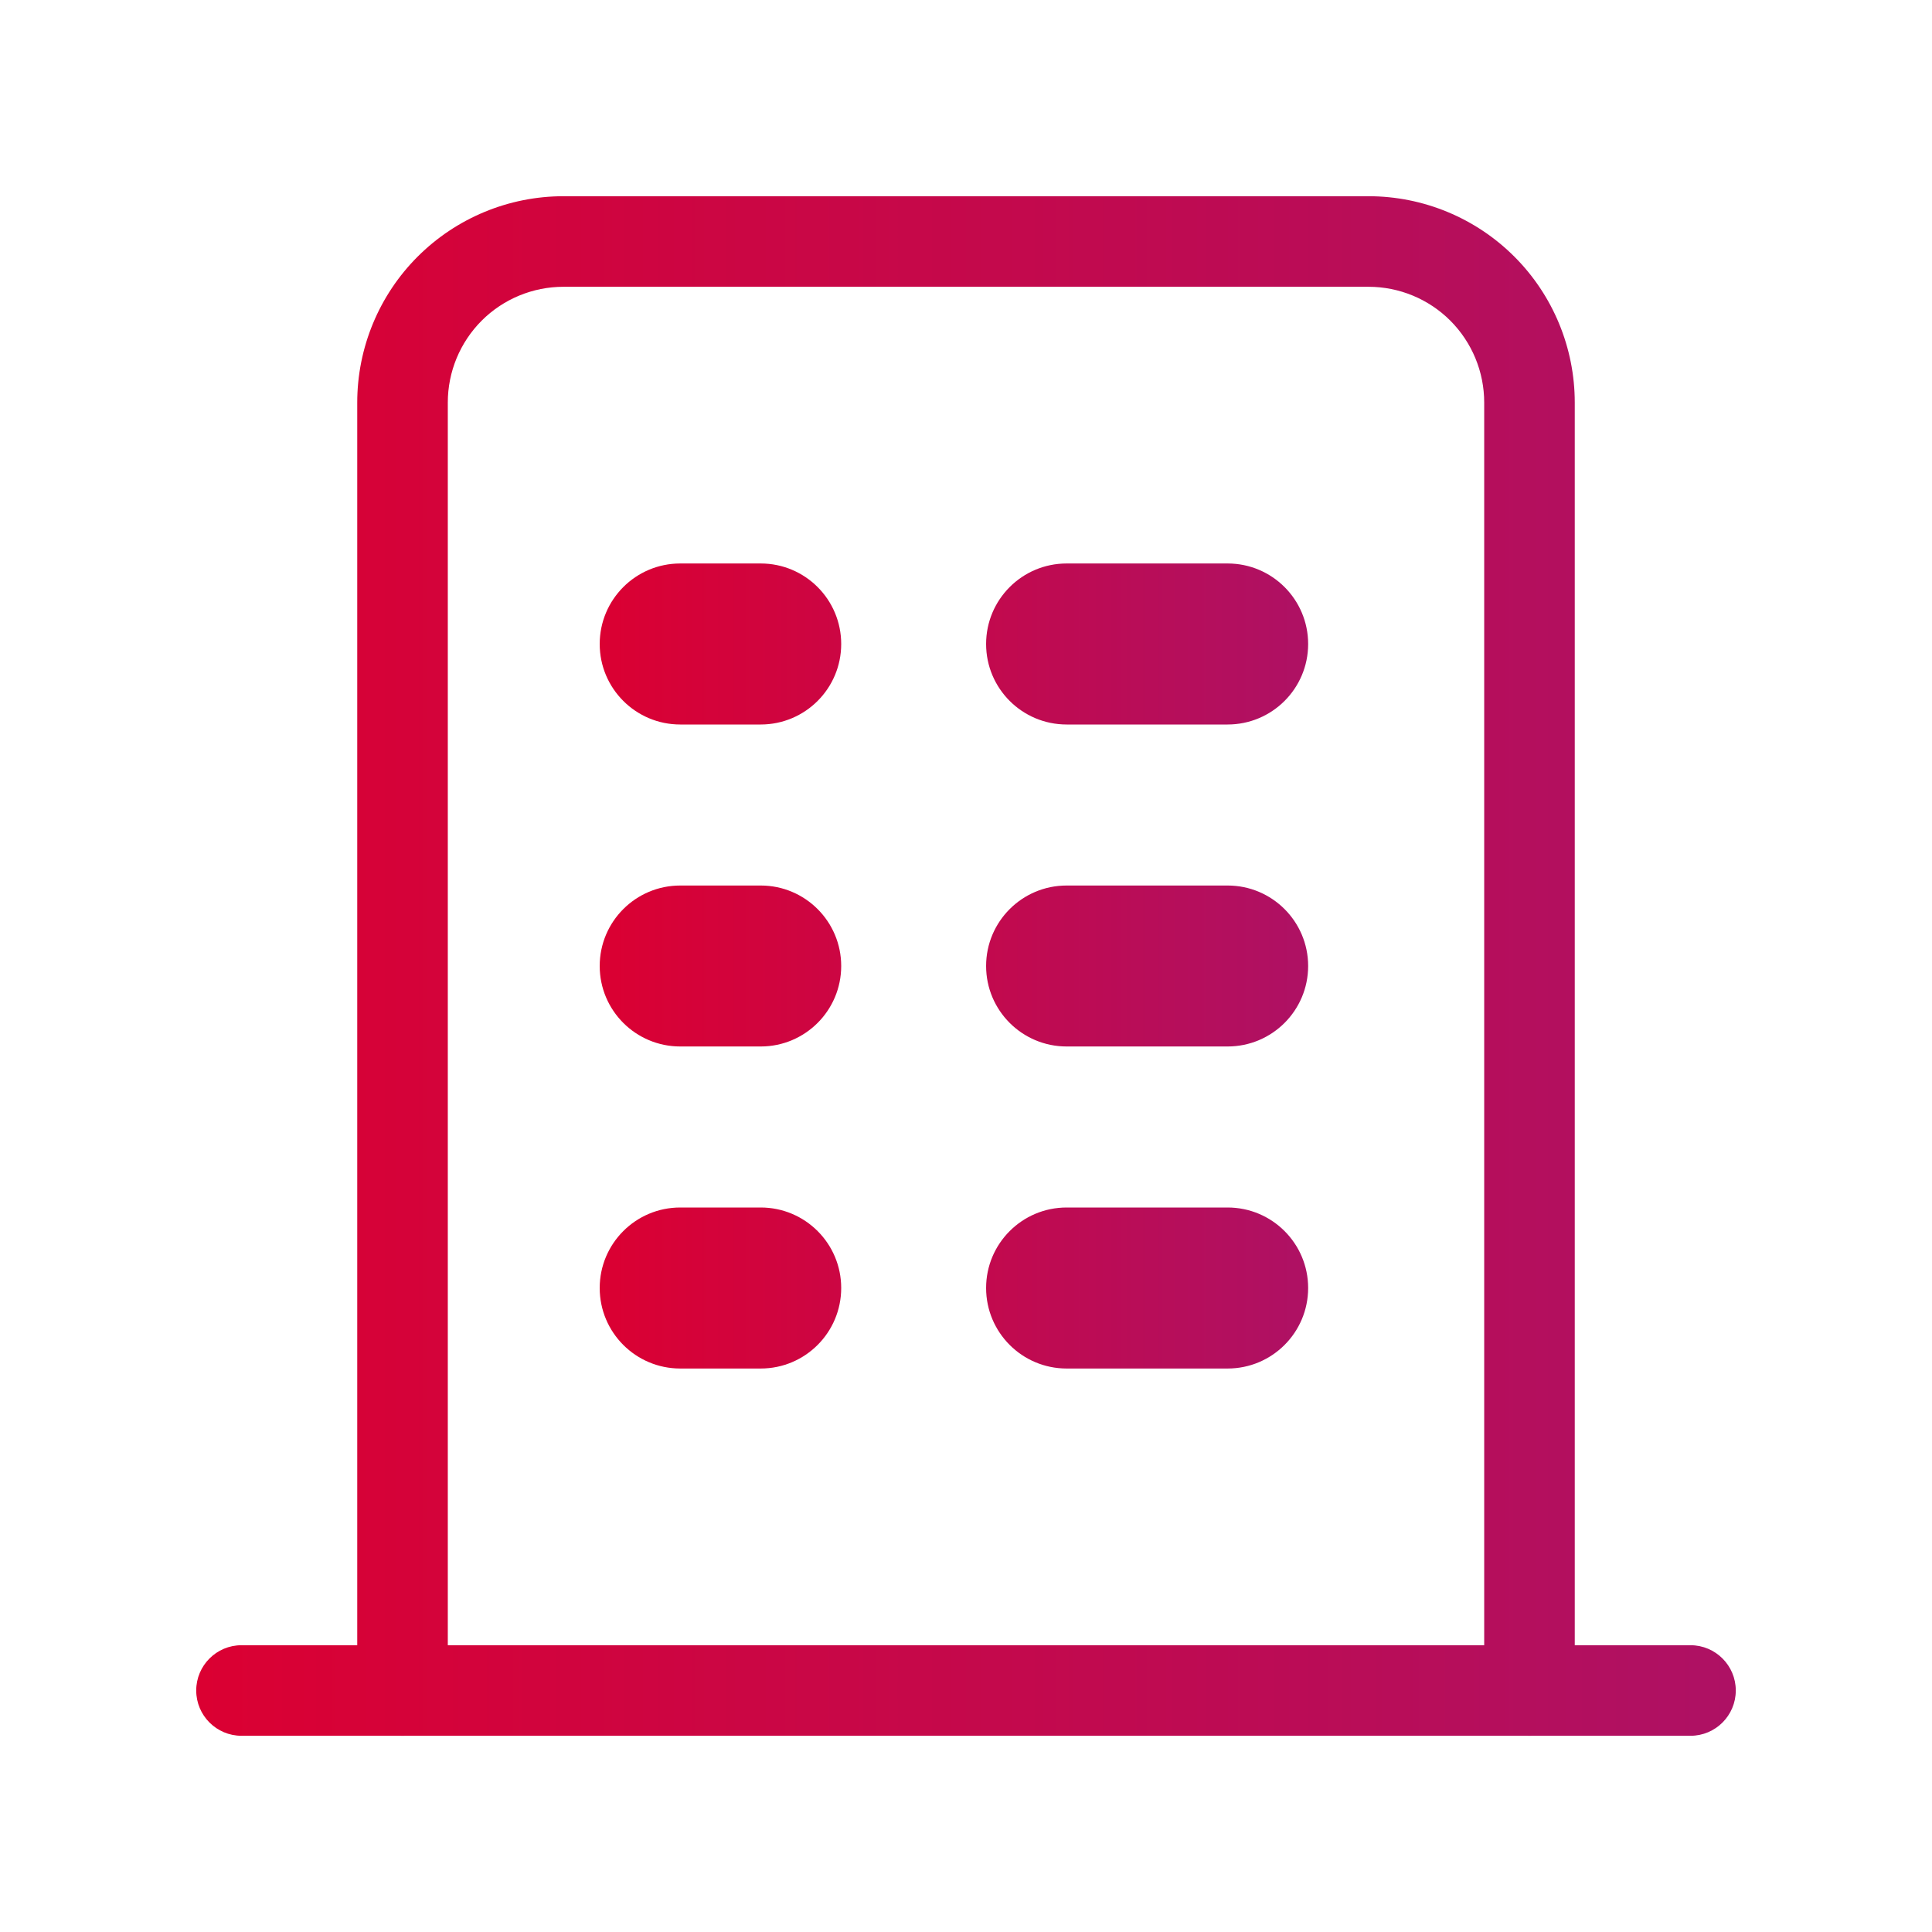
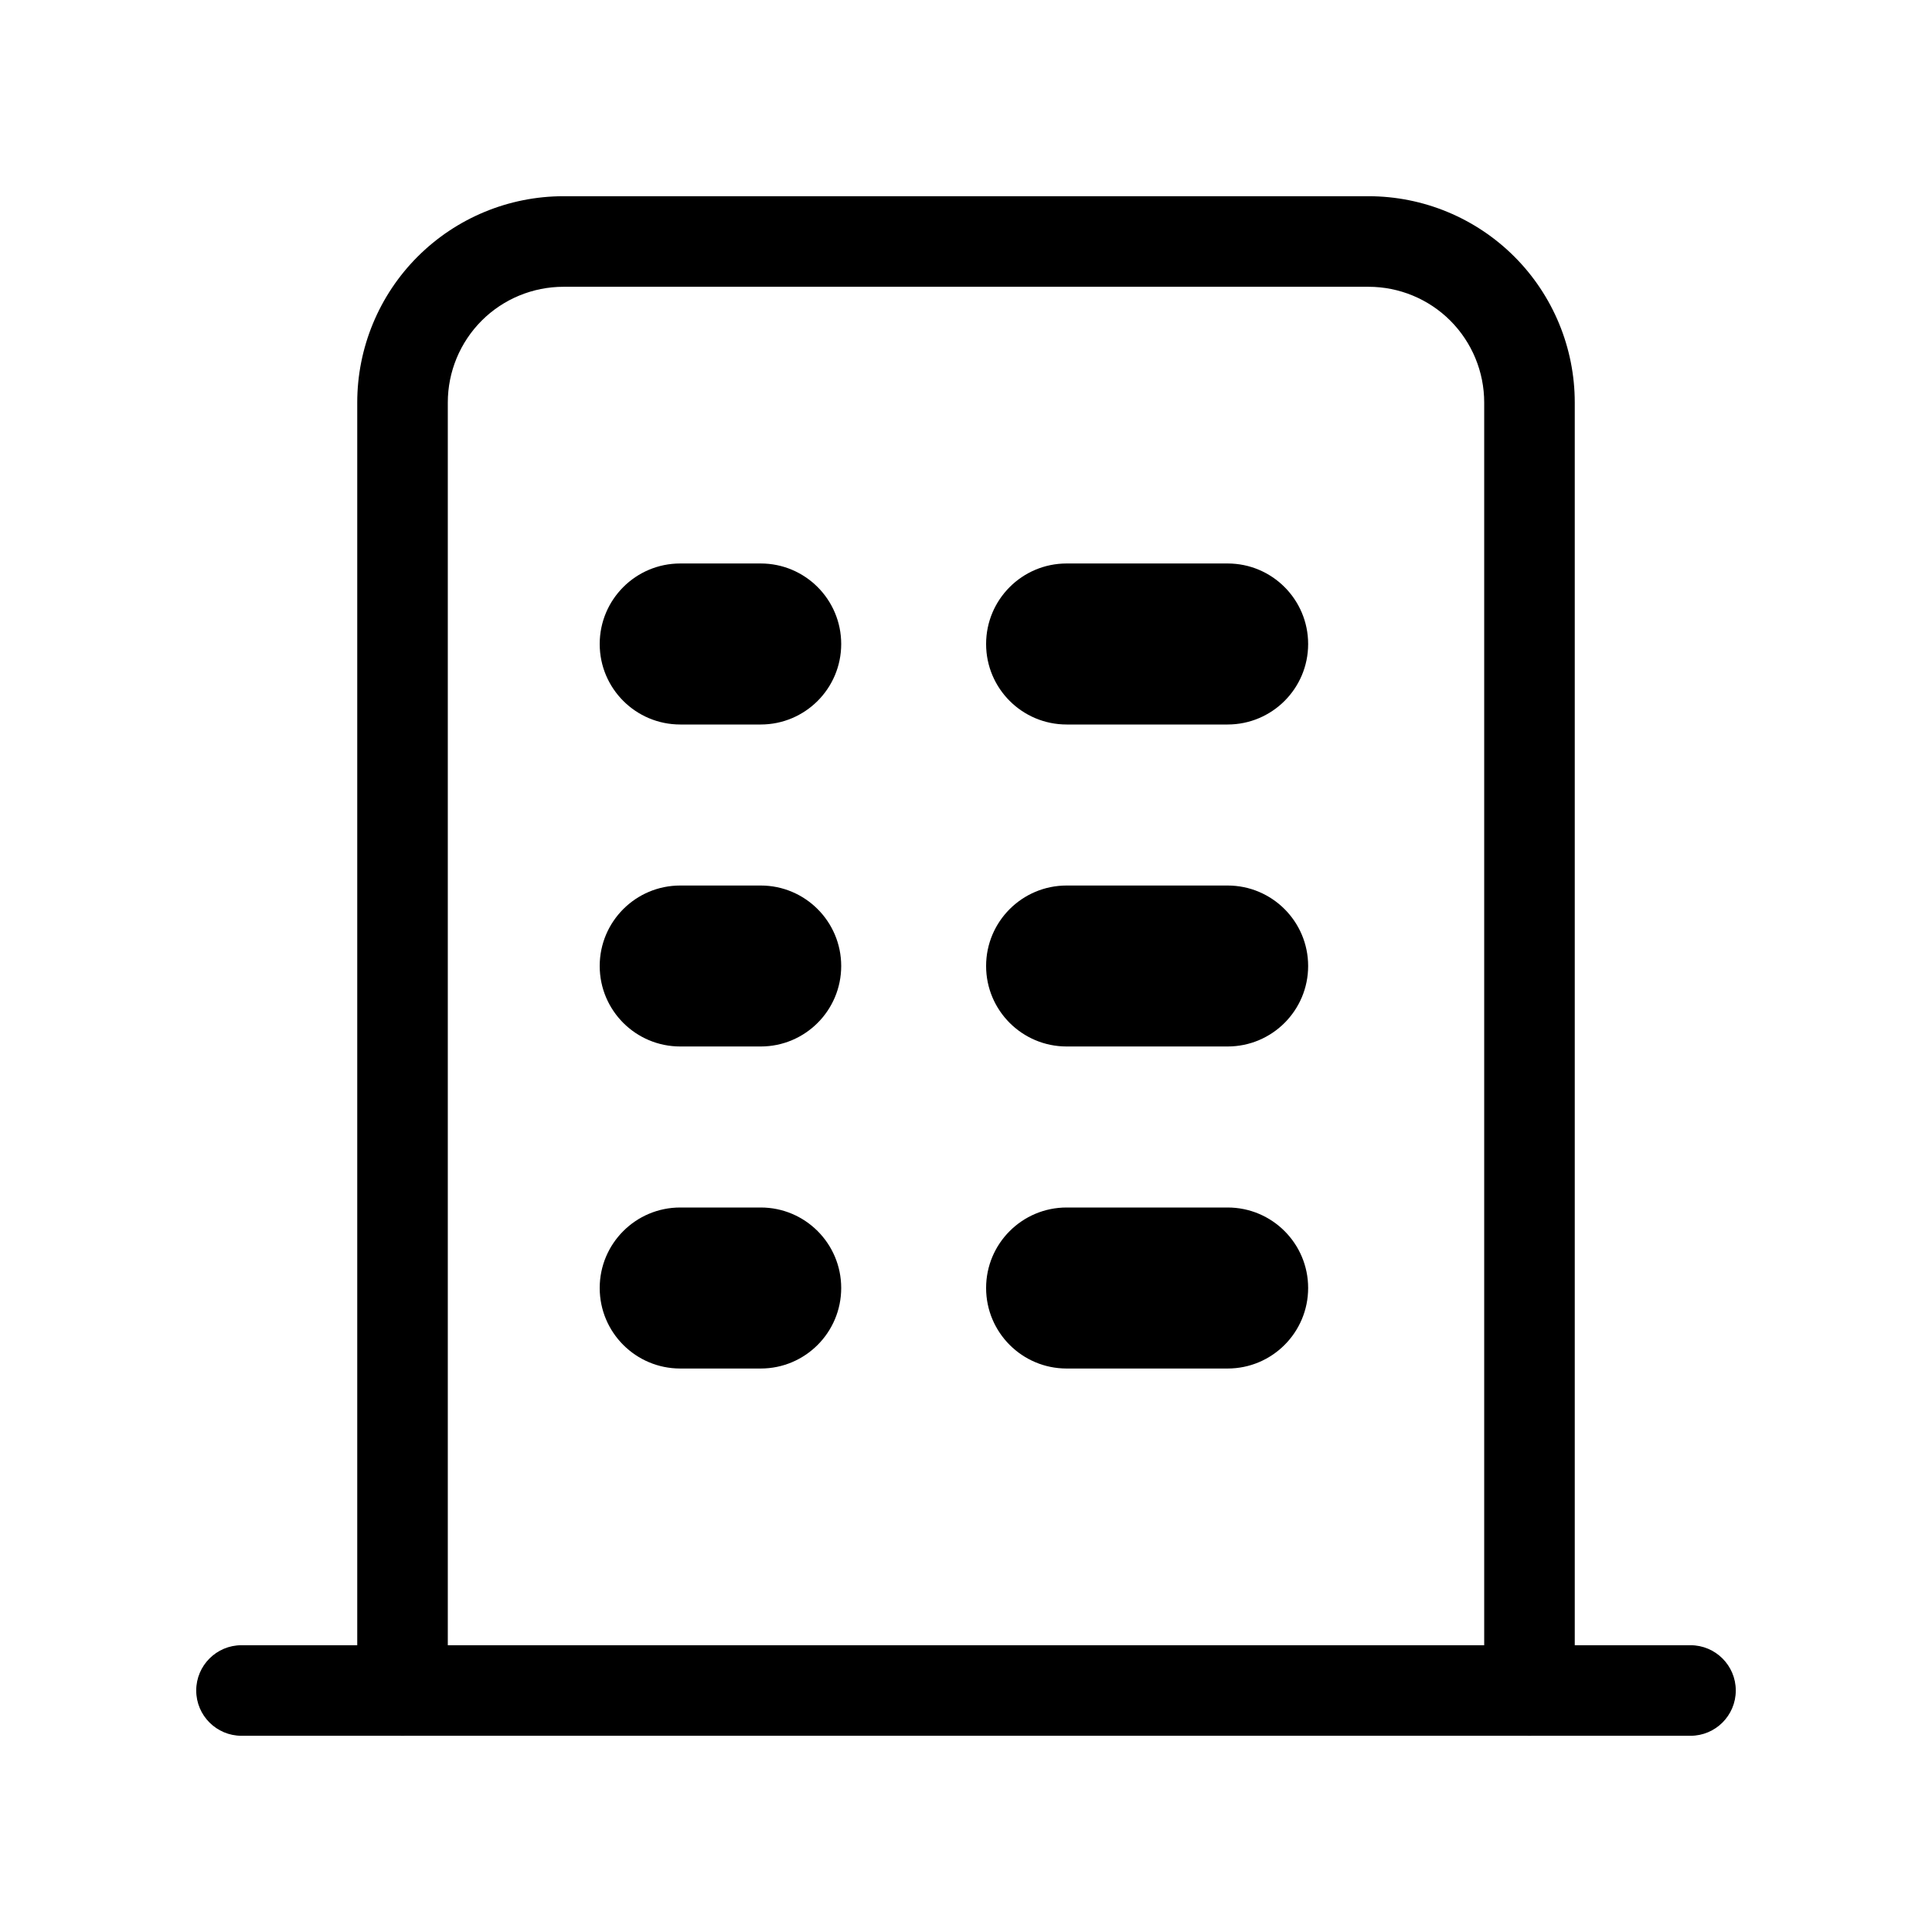
- <svg xmlns="http://www.w3.org/2000/svg" width="32" height="32" viewBox="0 0 32 32" fill="none">
-   <path fill-rule="evenodd" clip-rule="evenodd" d="M3.25 28C3.25 27.586 3.586 27.25 4 27.25H28C28.414 27.25 28.75 27.586 28.75 28C28.75 28.414 28.414 28.75 28 28.75H4C3.586 28.75 3.25 28.414 3.25 28Z" fill="url(#paint0_linear_7111_193)" />
-   <path fill-rule="evenodd" clip-rule="evenodd" d="M9.333 4.75C8.825 4.75 8.337 4.952 7.978 5.311C7.619 5.671 7.417 6.158 7.417 6.667V28C7.417 28.414 7.081 28.75 6.667 28.75C6.252 28.75 5.917 28.414 5.917 28V6.667C5.917 5.761 6.277 4.891 6.917 4.251C7.558 3.61 8.427 3.25 9.333 3.25H22.667C23.573 3.25 24.442 3.61 25.083 4.251C25.723 4.891 26.083 5.761 26.083 6.667V28C26.083 28.414 25.747 28.75 25.333 28.75C24.919 28.75 24.583 28.414 24.583 28V6.667C24.583 6.158 24.381 5.671 24.022 5.311C23.663 4.952 23.175 4.75 22.667 4.75H9.333Z" fill="url(#paint1_linear_7111_193)" />
-   <path fill-rule="evenodd" clip-rule="evenodd" d="M9.933 10.667C9.933 9.93 10.53 9.333 11.267 9.333H12.6C13.336 9.333 13.933 9.93 13.933 10.667C13.933 11.403 13.336 12 12.6 12H11.267C10.53 12 9.933 11.403 9.933 10.667Z" fill="url(#paint2_linear_7111_193)" />
-   <path fill-rule="evenodd" clip-rule="evenodd" d="M9.933 16C9.933 15.264 10.53 14.667 11.267 14.667H12.6C13.336 14.667 13.933 15.264 13.933 16C13.933 16.736 13.336 17.333 12.6 17.333H11.267C10.53 17.333 9.933 16.736 9.933 16Z" fill="url(#paint3_linear_7111_193)" />
-   <path fill-rule="evenodd" clip-rule="evenodd" d="M9.933 21.333C9.933 20.597 10.53 20 11.267 20H12.6C13.336 20 13.933 20.597 13.933 21.333C13.933 22.07 13.336 22.667 12.6 22.667H11.267C10.53 22.667 9.933 22.07 9.933 21.333Z" fill="url(#paint4_linear_7111_193)" />
-   <path fill-rule="evenodd" clip-rule="evenodd" d="M16.333 21.333C16.333 20.597 16.93 20 17.667 20H20.333C21.07 20 21.667 20.597 21.667 21.333C21.667 22.07 21.07 22.667 20.333 22.667H17.667C16.93 22.667 16.333 22.07 16.333 21.333Z" fill="url(#paint5_linear_7111_193)" />
-   <path fill-rule="evenodd" clip-rule="evenodd" d="M16.333 16C16.333 15.264 16.93 14.667 17.667 14.667H20.333C21.07 14.667 21.667 15.264 21.667 16C21.667 16.736 21.07 17.333 20.333 17.333H17.667C16.93 17.333 16.333 16.736 16.333 16Z" fill="url(#paint6_linear_7111_193)" />
-   <path fill-rule="evenodd" clip-rule="evenodd" d="M16.333 10.667C16.333 9.93 16.93 9.333 17.667 9.333H20.333C21.07 9.333 21.667 9.93 21.667 10.667C21.667 11.403 21.07 12 20.333 12H17.667C16.93 12 16.333 11.403 16.333 10.667Z" fill="url(#paint7_linear_7111_193)" />
-   <defs>
-     <linearGradient id="paint0_linear_7111_193" x1="3.25" y1="29.87" x2="28.75" y2="29.87" gradientUnits="userSpaceOnUse">
-       <stop stop-color="#DB0032" />
-       <stop offset="1" stop-color="#AE1164" />
-     </linearGradient>
-     <linearGradient id="paint1_linear_7111_193" x1="3.25" y1="29.87" x2="28.75" y2="29.87" gradientUnits="userSpaceOnUse">
-       <stop stop-color="#DB0032" />
-       <stop offset="1" stop-color="#AE1164" />
-     </linearGradient>
-     <linearGradient id="paint2_linear_7111_193" x1="9.933" y1="23.253" x2="21.667" y2="23.253" gradientUnits="userSpaceOnUse">
-       <stop stop-color="#DB0032" />
-       <stop offset="1" stop-color="#AE1164" />
-     </linearGradient>
-     <linearGradient id="paint3_linear_7111_193" x1="9.933" y1="23.253" x2="21.667" y2="23.253" gradientUnits="userSpaceOnUse">
-       <stop stop-color="#DB0032" />
-       <stop offset="1" stop-color="#AE1164" />
-     </linearGradient>
-     <linearGradient id="paint4_linear_7111_193" x1="9.933" y1="23.253" x2="21.667" y2="23.253" gradientUnits="userSpaceOnUse">
-       <stop stop-color="#DB0032" />
-       <stop offset="1" stop-color="#AE1164" />
-     </linearGradient>
-     <linearGradient id="paint5_linear_7111_193" x1="9.933" y1="23.253" x2="21.667" y2="23.253" gradientUnits="userSpaceOnUse">
-       <stop stop-color="#DB0032" />
-       <stop offset="1" stop-color="#AE1164" />
-     </linearGradient>
-     <linearGradient id="paint6_linear_7111_193" x1="9.933" y1="23.253" x2="21.667" y2="23.253" gradientUnits="userSpaceOnUse">
-       <stop stop-color="#DB0032" />
-       <stop offset="1" stop-color="#AE1164" />
-     </linearGradient>
-     <linearGradient id="paint7_linear_7111_193" x1="9.933" y1="23.253" x2="21.667" y2="23.253" gradientUnits="userSpaceOnUse">
-       <stop stop-color="#DB0032" />
-       <stop offset="1" stop-color="#AE1164" />
-     </linearGradient>
-   </defs>
+ <svg xmlns="http://www.w3.org/2000/svg" width="32" height="32" viewBox="0 0 32 32">
+   <path fill-rule="evenodd" clip-rule="evenodd" d="M3.25 28C3.25 27.586 3.586 27.25 4 27.25H28C28.414 27.25 28.75 27.586 28.75 28C28.75 28.414 28.414 28.75 28 28.75H4C3.586 28.75 3.25 28.414 3.25 28Z" />
+   <path fill-rule="evenodd" clip-rule="evenodd" d="M9.333 4.75C8.825 4.75 8.337 4.952 7.978 5.311C7.619 5.671 7.417 6.158 7.417 6.667V28C7.417 28.414 7.081 28.75 6.667 28.75C6.252 28.75 5.917 28.414 5.917 28V6.667C5.917 5.761 6.277 4.891 6.917 4.251C7.558 3.61 8.427 3.25 9.333 3.25H22.667C23.573 3.25 24.442 3.61 25.083 4.251C25.723 4.891 26.083 5.761 26.083 6.667V28C26.083 28.414 25.747 28.75 25.333 28.75C24.919 28.75 24.583 28.414 24.583 28V6.667C24.583 6.158 24.381 5.671 24.022 5.311C23.663 4.952 23.175 4.75 22.667 4.75H9.333Z" />
+   <path fill-rule="evenodd" clip-rule="evenodd" d="M9.933 10.667C9.933 9.93 10.53 9.333 11.267 9.333H12.6C13.336 9.333 13.933 9.93 13.933 10.667C13.933 11.403 13.336 12 12.6 12H11.267C10.53 12 9.933 11.403 9.933 10.667Z" />
+   <path fill-rule="evenodd" clip-rule="evenodd" d="M9.933 16C9.933 15.264 10.53 14.667 11.267 14.667H12.6C13.336 14.667 13.933 15.264 13.933 16C13.933 16.736 13.336 17.333 12.6 17.333H11.267C10.53 17.333 9.933 16.736 9.933 16Z" />
+   <path fill-rule="evenodd" clip-rule="evenodd" d="M9.933 21.333C9.933 20.597 10.53 20 11.267 20H12.6C13.336 20 13.933 20.597 13.933 21.333C13.933 22.07 13.336 22.667 12.6 22.667H11.267C10.53 22.667 9.933 22.07 9.933 21.333Z" />
+   <path fill-rule="evenodd" clip-rule="evenodd" d="M16.333 21.333C16.333 20.597 16.93 20 17.667 20H20.333C21.07 20 21.667 20.597 21.667 21.333C21.667 22.07 21.07 22.667 20.333 22.667H17.667C16.93 22.667 16.333 22.07 16.333 21.333Z" />
+   <path fill-rule="evenodd" clip-rule="evenodd" d="M16.333 16C16.333 15.264 16.93 14.667 17.667 14.667H20.333C21.07 14.667 21.667 15.264 21.667 16C21.667 16.736 21.07 17.333 20.333 17.333H17.667C16.93 17.333 16.333 16.736 16.333 16Z" />
+   <path fill-rule="evenodd" clip-rule="evenodd" d="M16.333 10.667C16.333 9.93 16.93 9.333 17.667 9.333H20.333C21.07 9.333 21.667 9.93 21.667 10.667C21.667 11.403 21.07 12 20.333 12H17.667C16.93 12 16.333 11.403 16.333 10.667Z" />
</svg>
